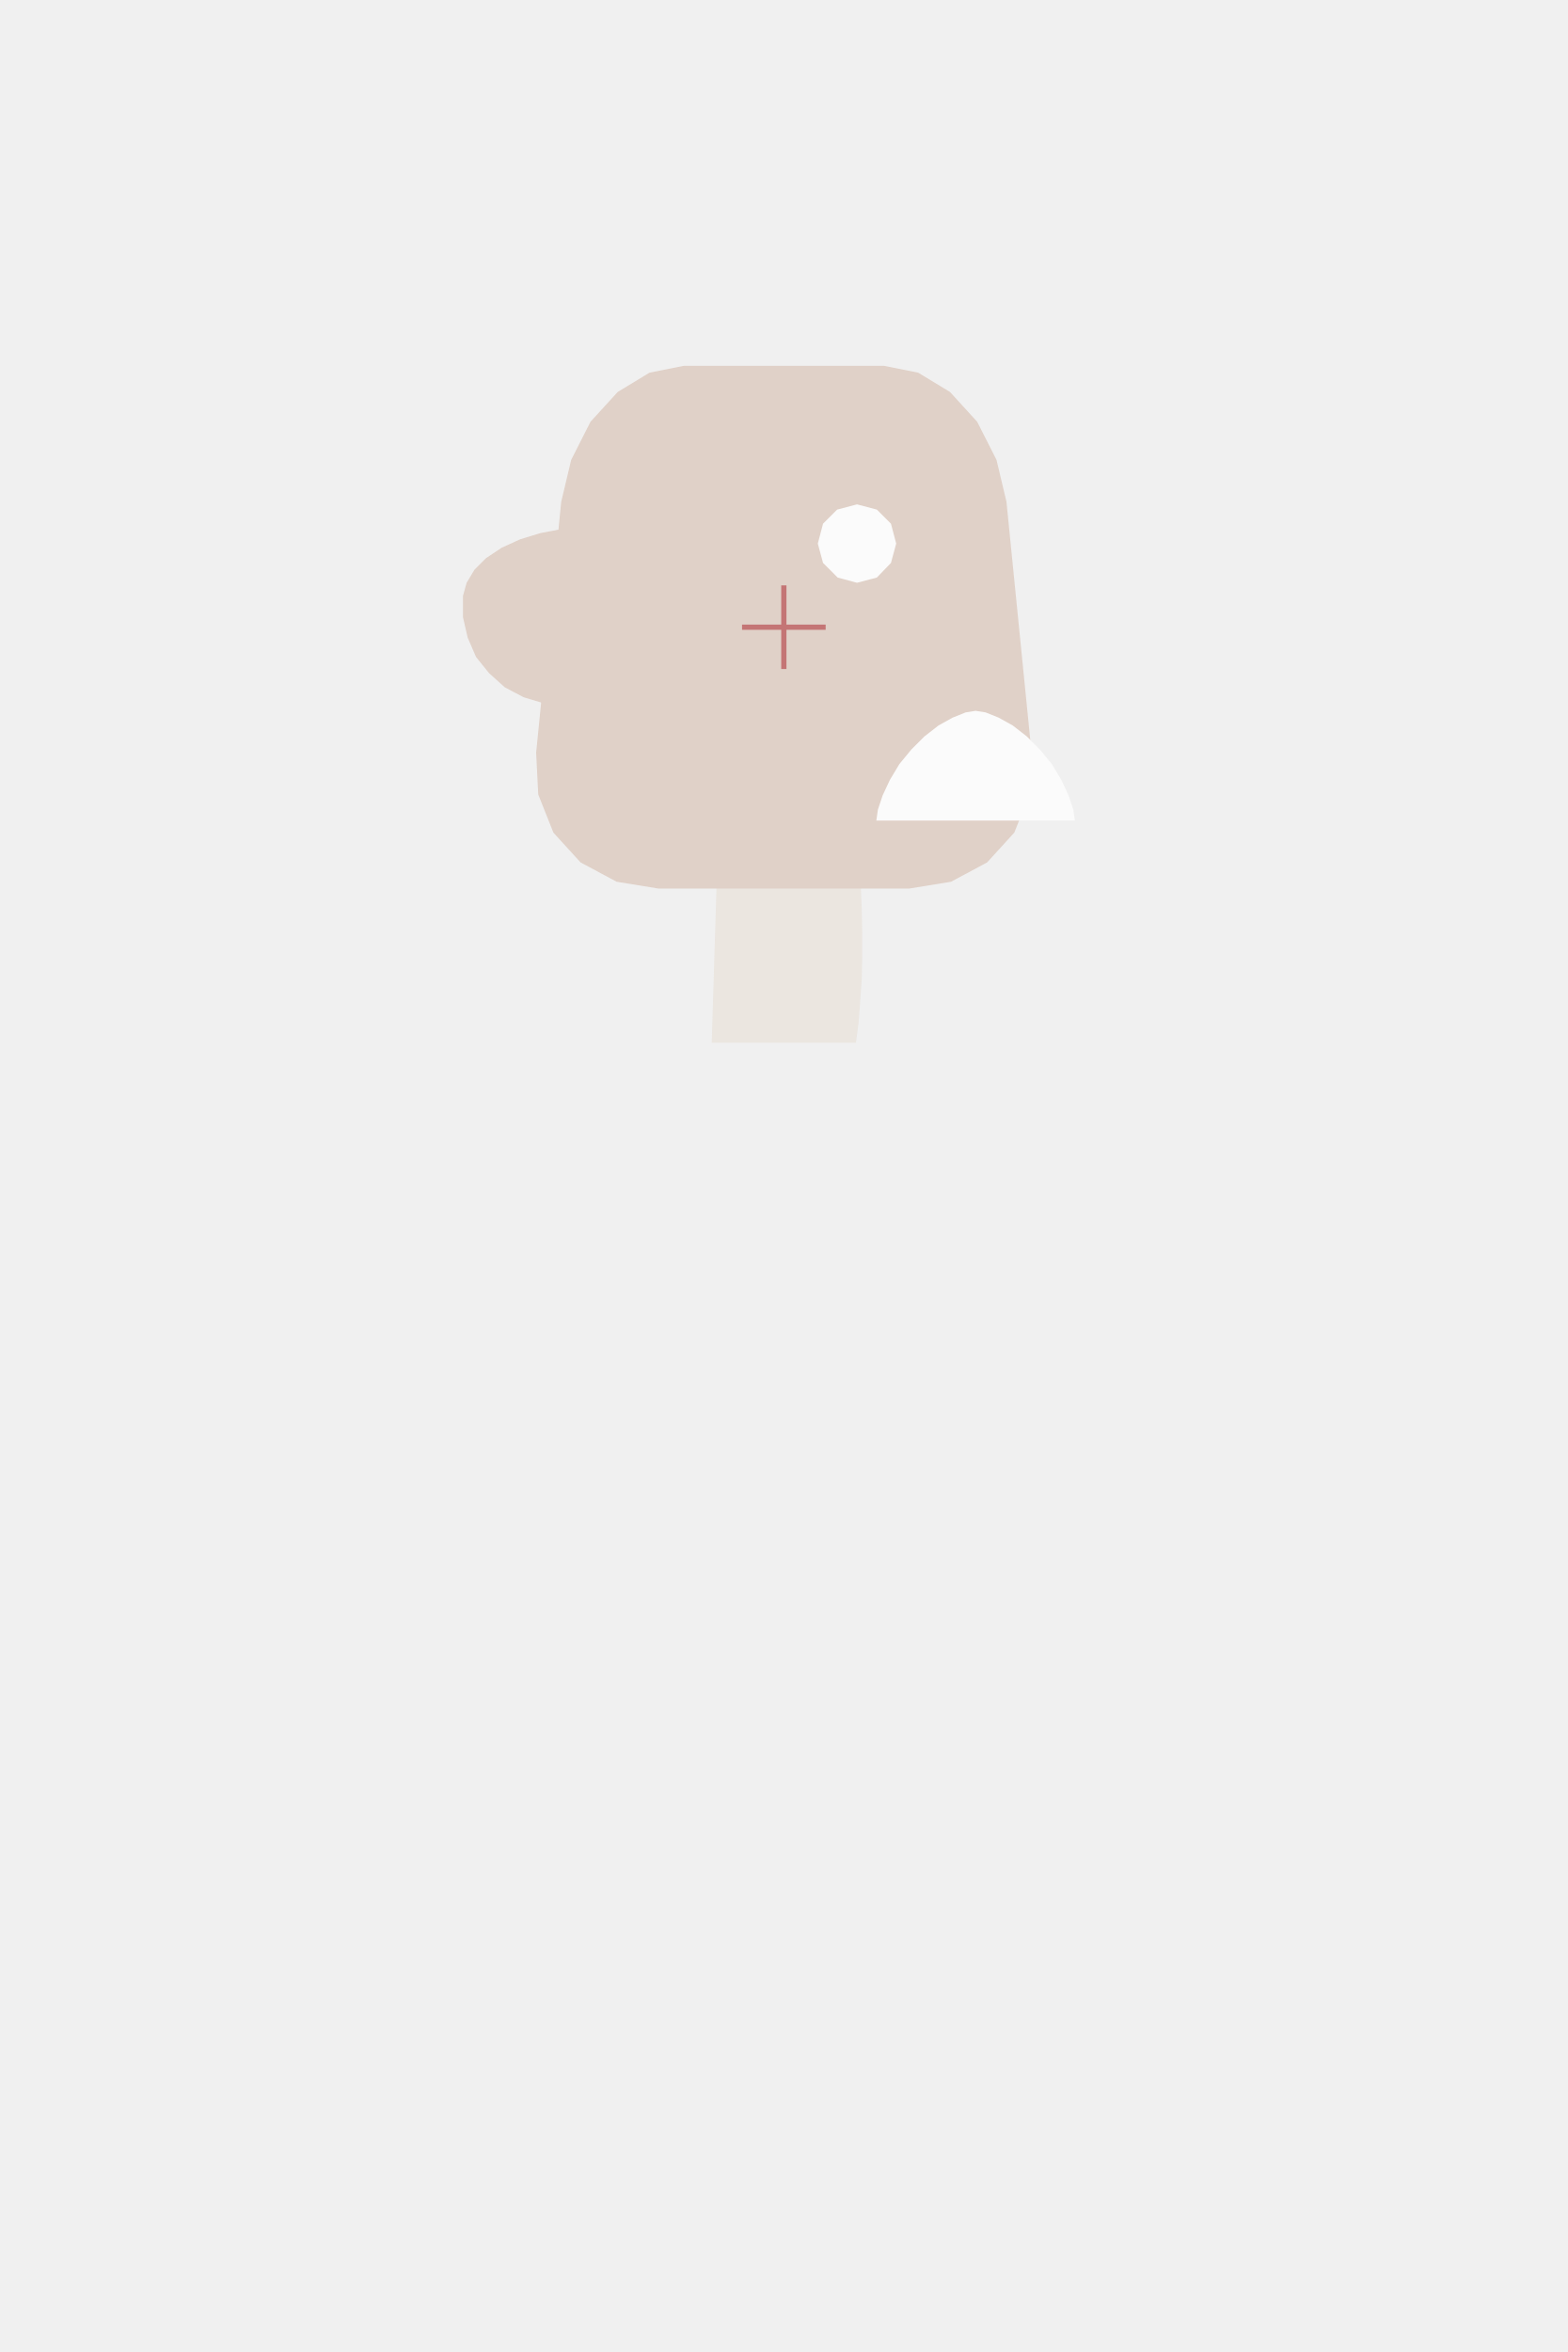
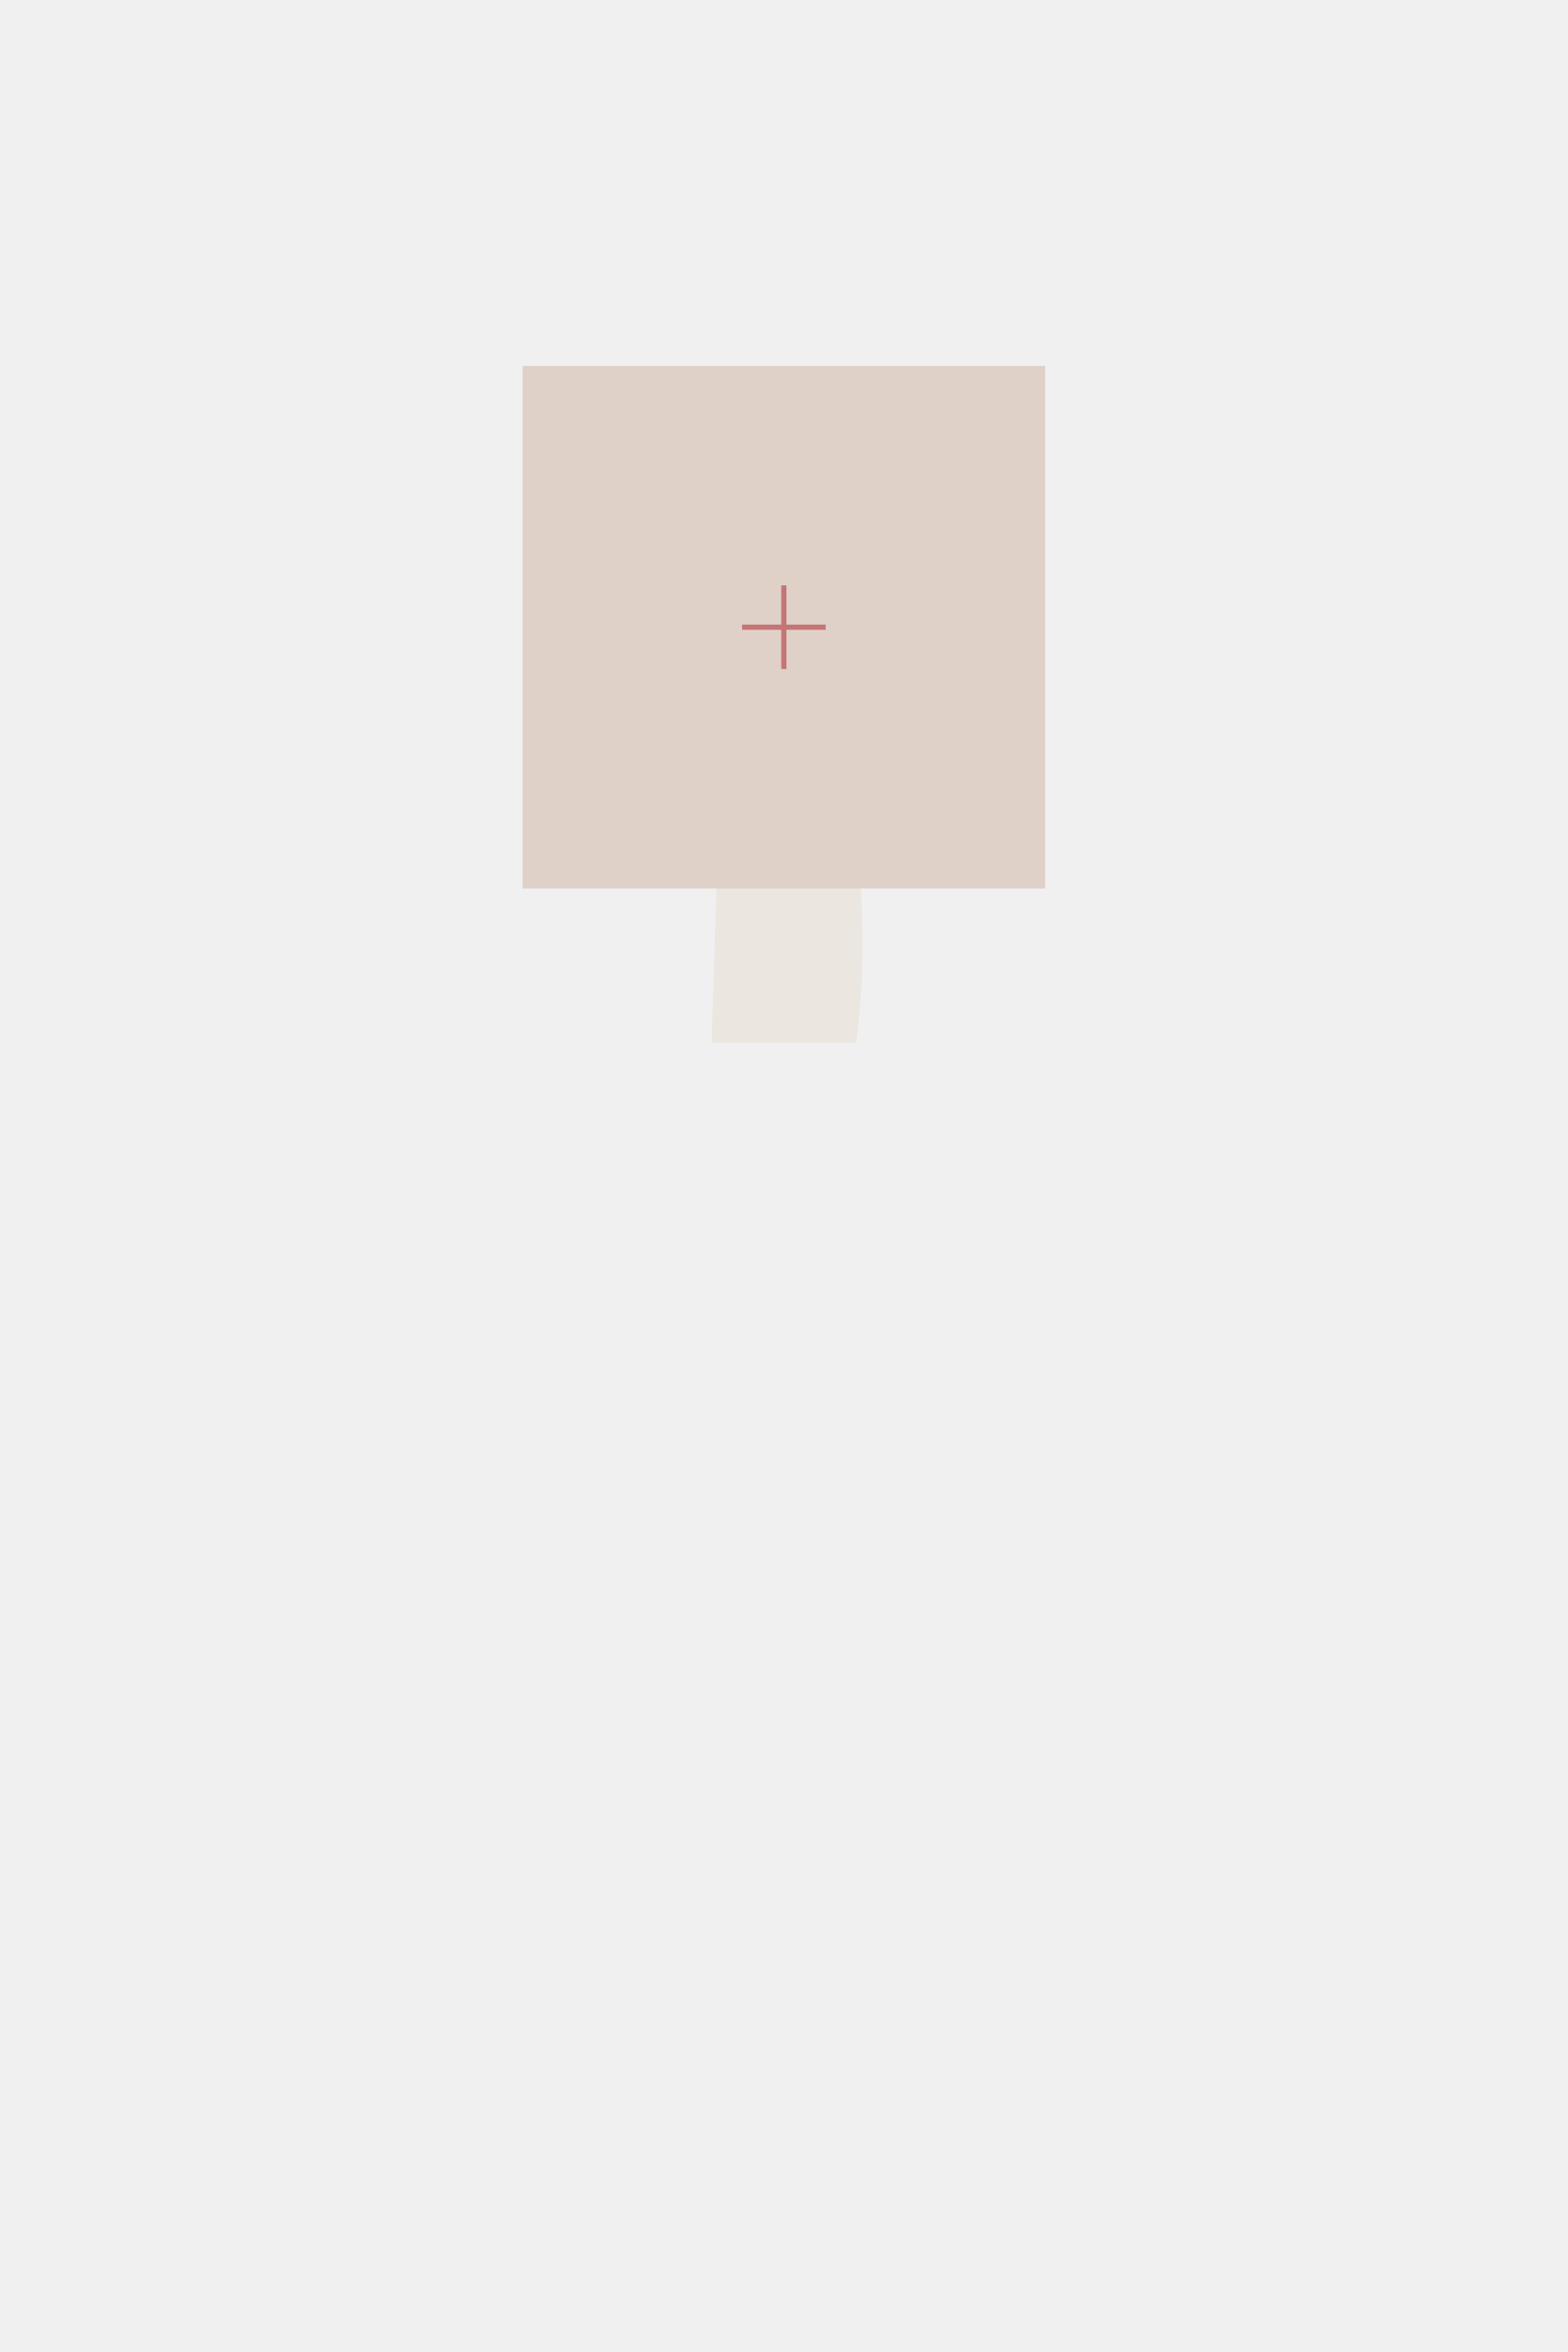
<svg xmlns="http://www.w3.org/2000/svg" width="600" height="900" viewBox="-1.5 -1.2 3 4.5">
  <g id="guide" opacity="0.7">
    <path d="M-0.138 0.795L-0.12 0.21L0.12 0.21L0.128 0.269L0.134 0.327L0.14 0.382L0.144 0.436L0.147 0.488L0.149 0.537L0.15 0.585L0.15 0.631L0.149 0.675L0.146 0.717L0.143 0.757L0.138 0.795Z" fill="#e8e1d9" />
-     <path d="M-0.381 -0.19L-0.424 -0.188L-0.466 -0.18L-0.505 -0.168L-0.54 -0.152L-0.57 -0.132L-0.592 -0.11L-0.607 -0.085L-0.614 -0.06L-0.614 -0.019L-0.605 0.02L-0.589 0.057L-0.564 0.088L-0.534 0.115L-0.498 0.134L-0.458 0.146L-0.415 0.15Z" fill="#d9c3b6" />
-     <path d="M0.192 -0.5L0.257 -0.487L0.318 -0.45L0.37 -0.393L0.407 -0.32L0.426 -0.24L0.474 0.24L0.47 0.32L0.441 0.393L0.389 0.45L0.32 0.487L0.24 0.5L-0.24 0.5L-0.32 0.487L-0.389 0.45L-0.441 0.393L-0.47 0.32L-0.474 0.24L-0.426 -0.24L-0.407 -0.32L-0.37 -0.393L-0.318 -0.45L-0.257 -0.487L-0.192 -0.5Z" fill="#d9c3b6" />
-     <path d="M0.215 -0.16L0.205 -0.123L0.178 -0.095L0.14 -0.085L0.103 -0.095L0.075 -0.123L0.065 -0.16L0.075 -0.198L0.102 -0.225L0.14 -0.235L0.178 -0.225L0.205 -0.198Z" fill="#ffffff" />
-     <path d="M0.557 0.37L0.554 0.349L0.545 0.322L0.531 0.292L0.513 0.262L0.49 0.234L0.465 0.209L0.438 0.188L0.411 0.173L0.386 0.163L0.367 0.16L0.348 0.163L0.323 0.173L0.296 0.188L0.269 0.209L0.244 0.234L0.221 0.262L0.203 0.292L0.189 0.322L0.18 0.349L0.177 0.37Z" fill="#ffffff" />
+     <path d="M-0.5 -0.5L0.5 -0.5L0.5 0.5L-0.5 0.5Z" fill="#d9c3b6" />
    <path d="M-0.08 0H0.08M0 -0.08V0.08" stroke="#b04040" stroke-width="0.01" fill="none" />
  </g>
  <g id="back" />
  <g id="head" />
  <g id="mouth-1" />
  <g id="mouth-2" />
  <g id="mouth-3" />
</svg>
